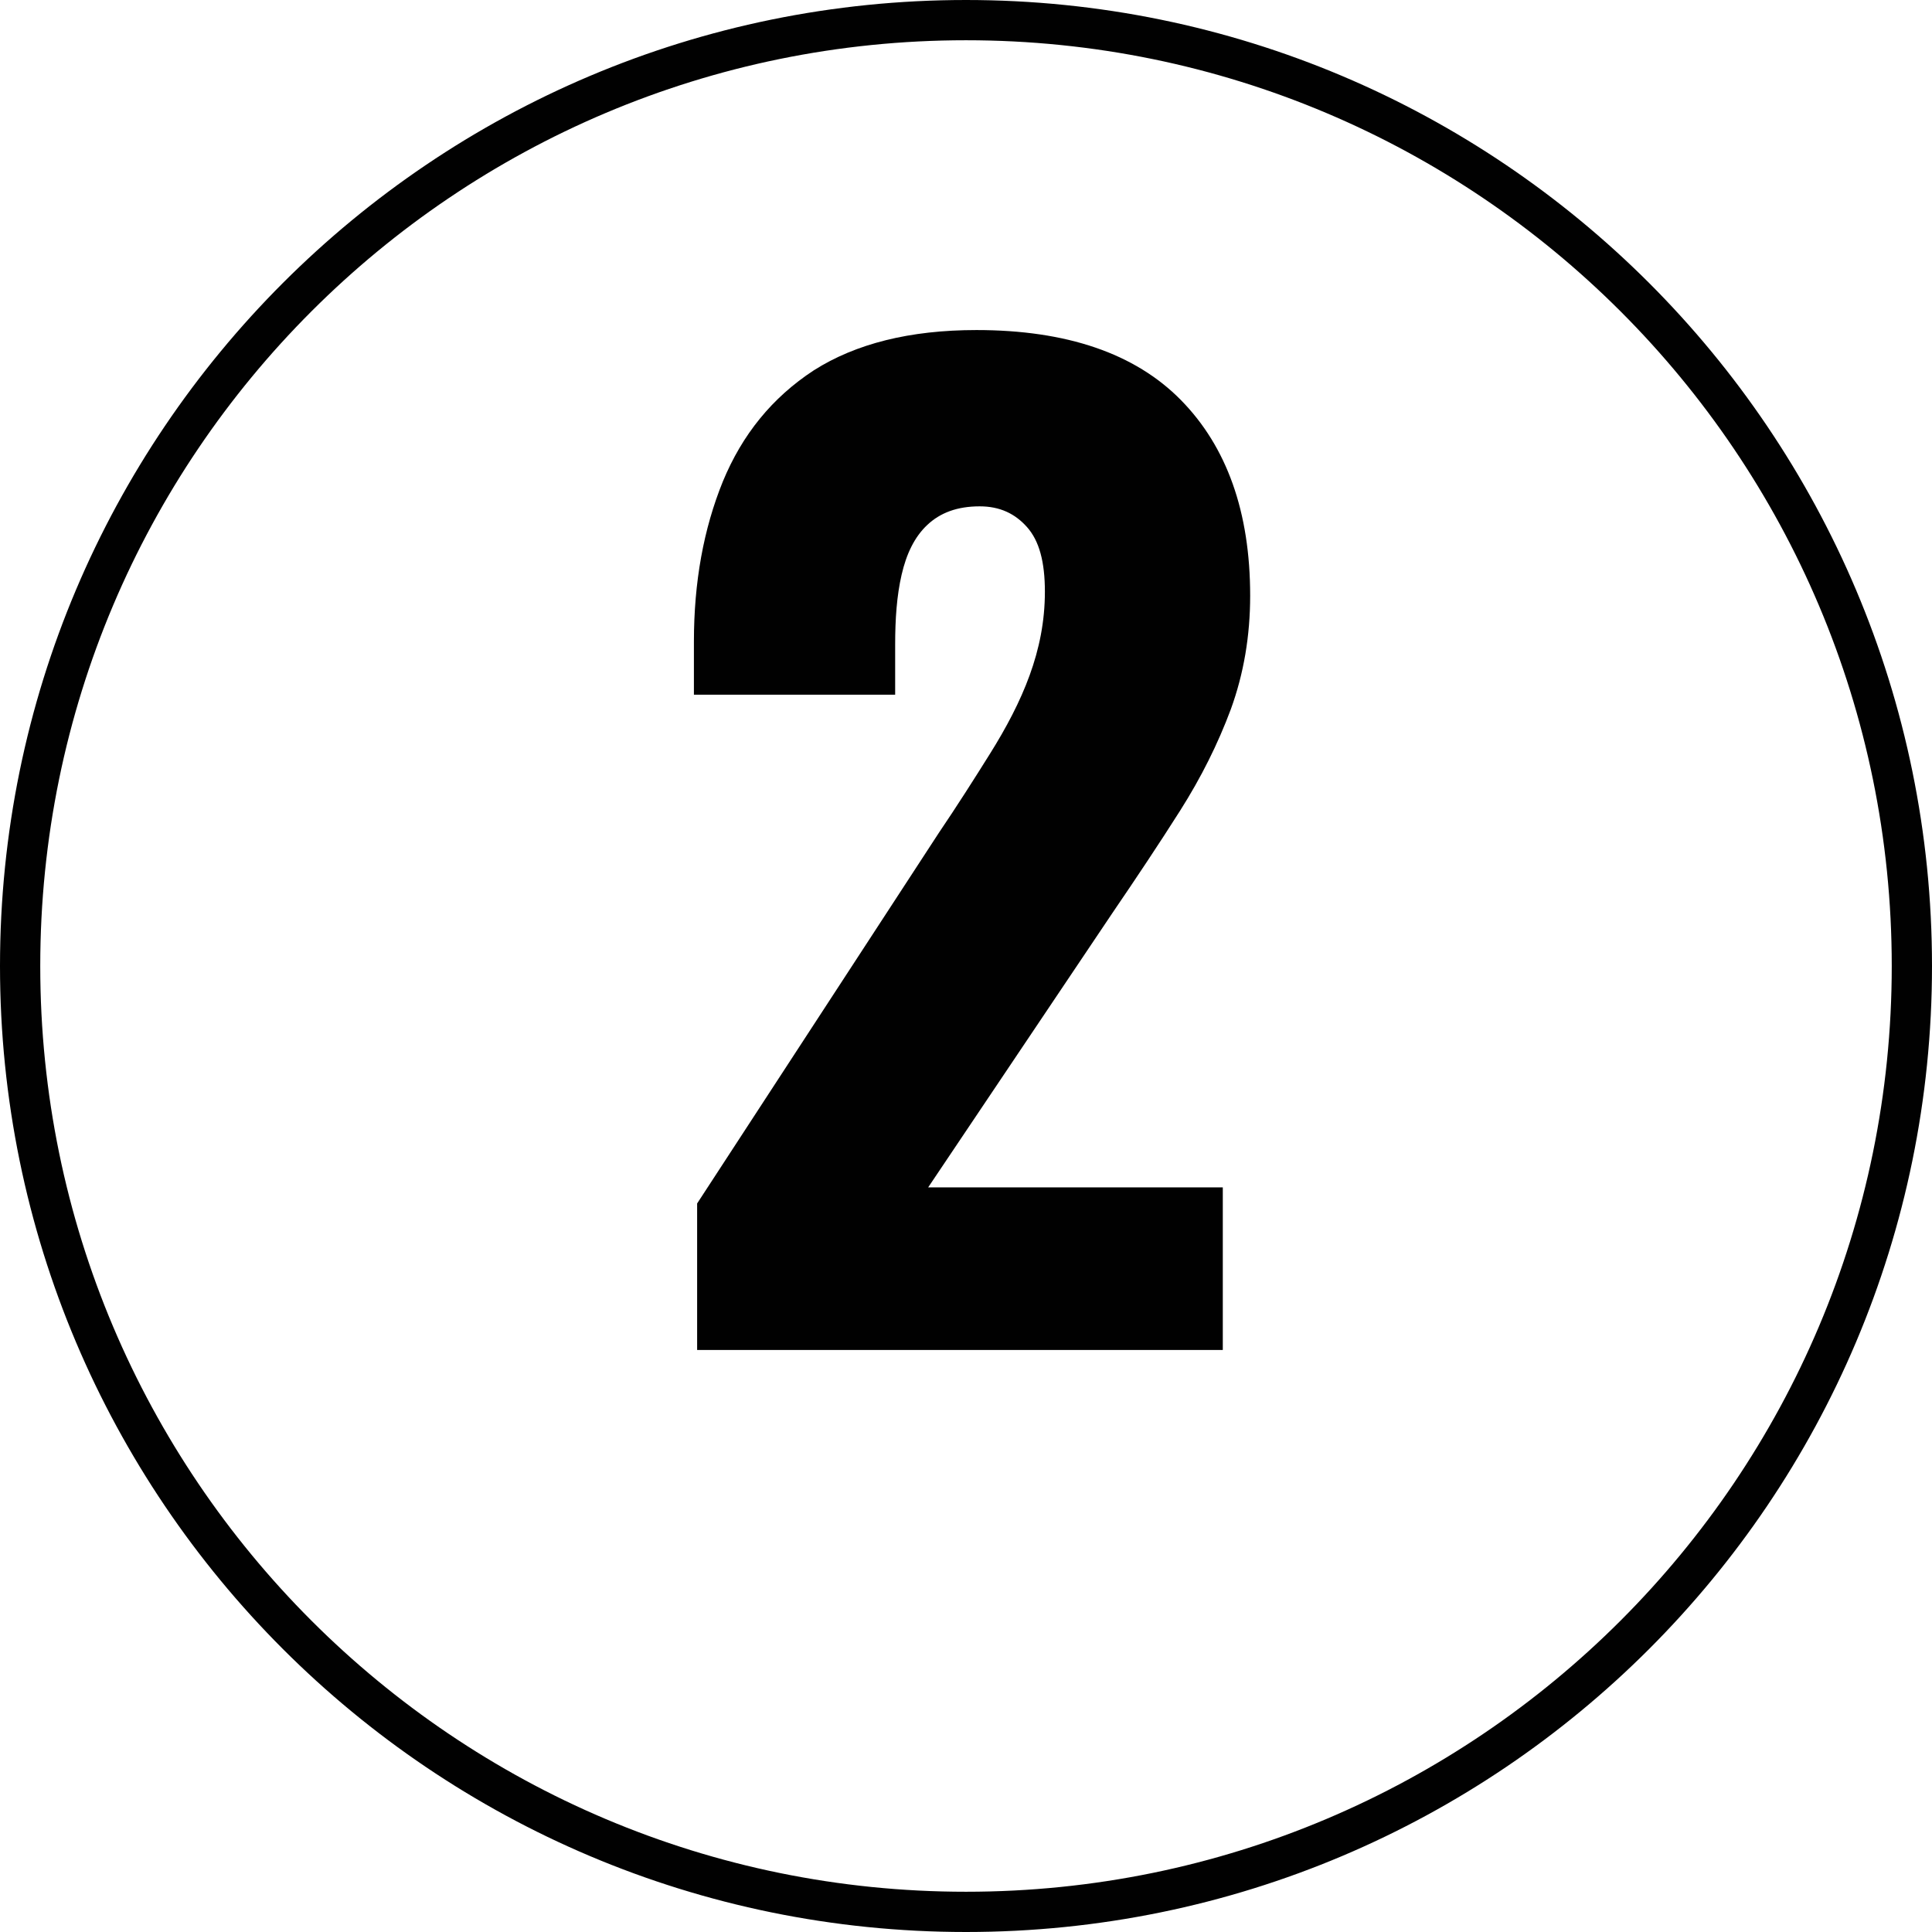
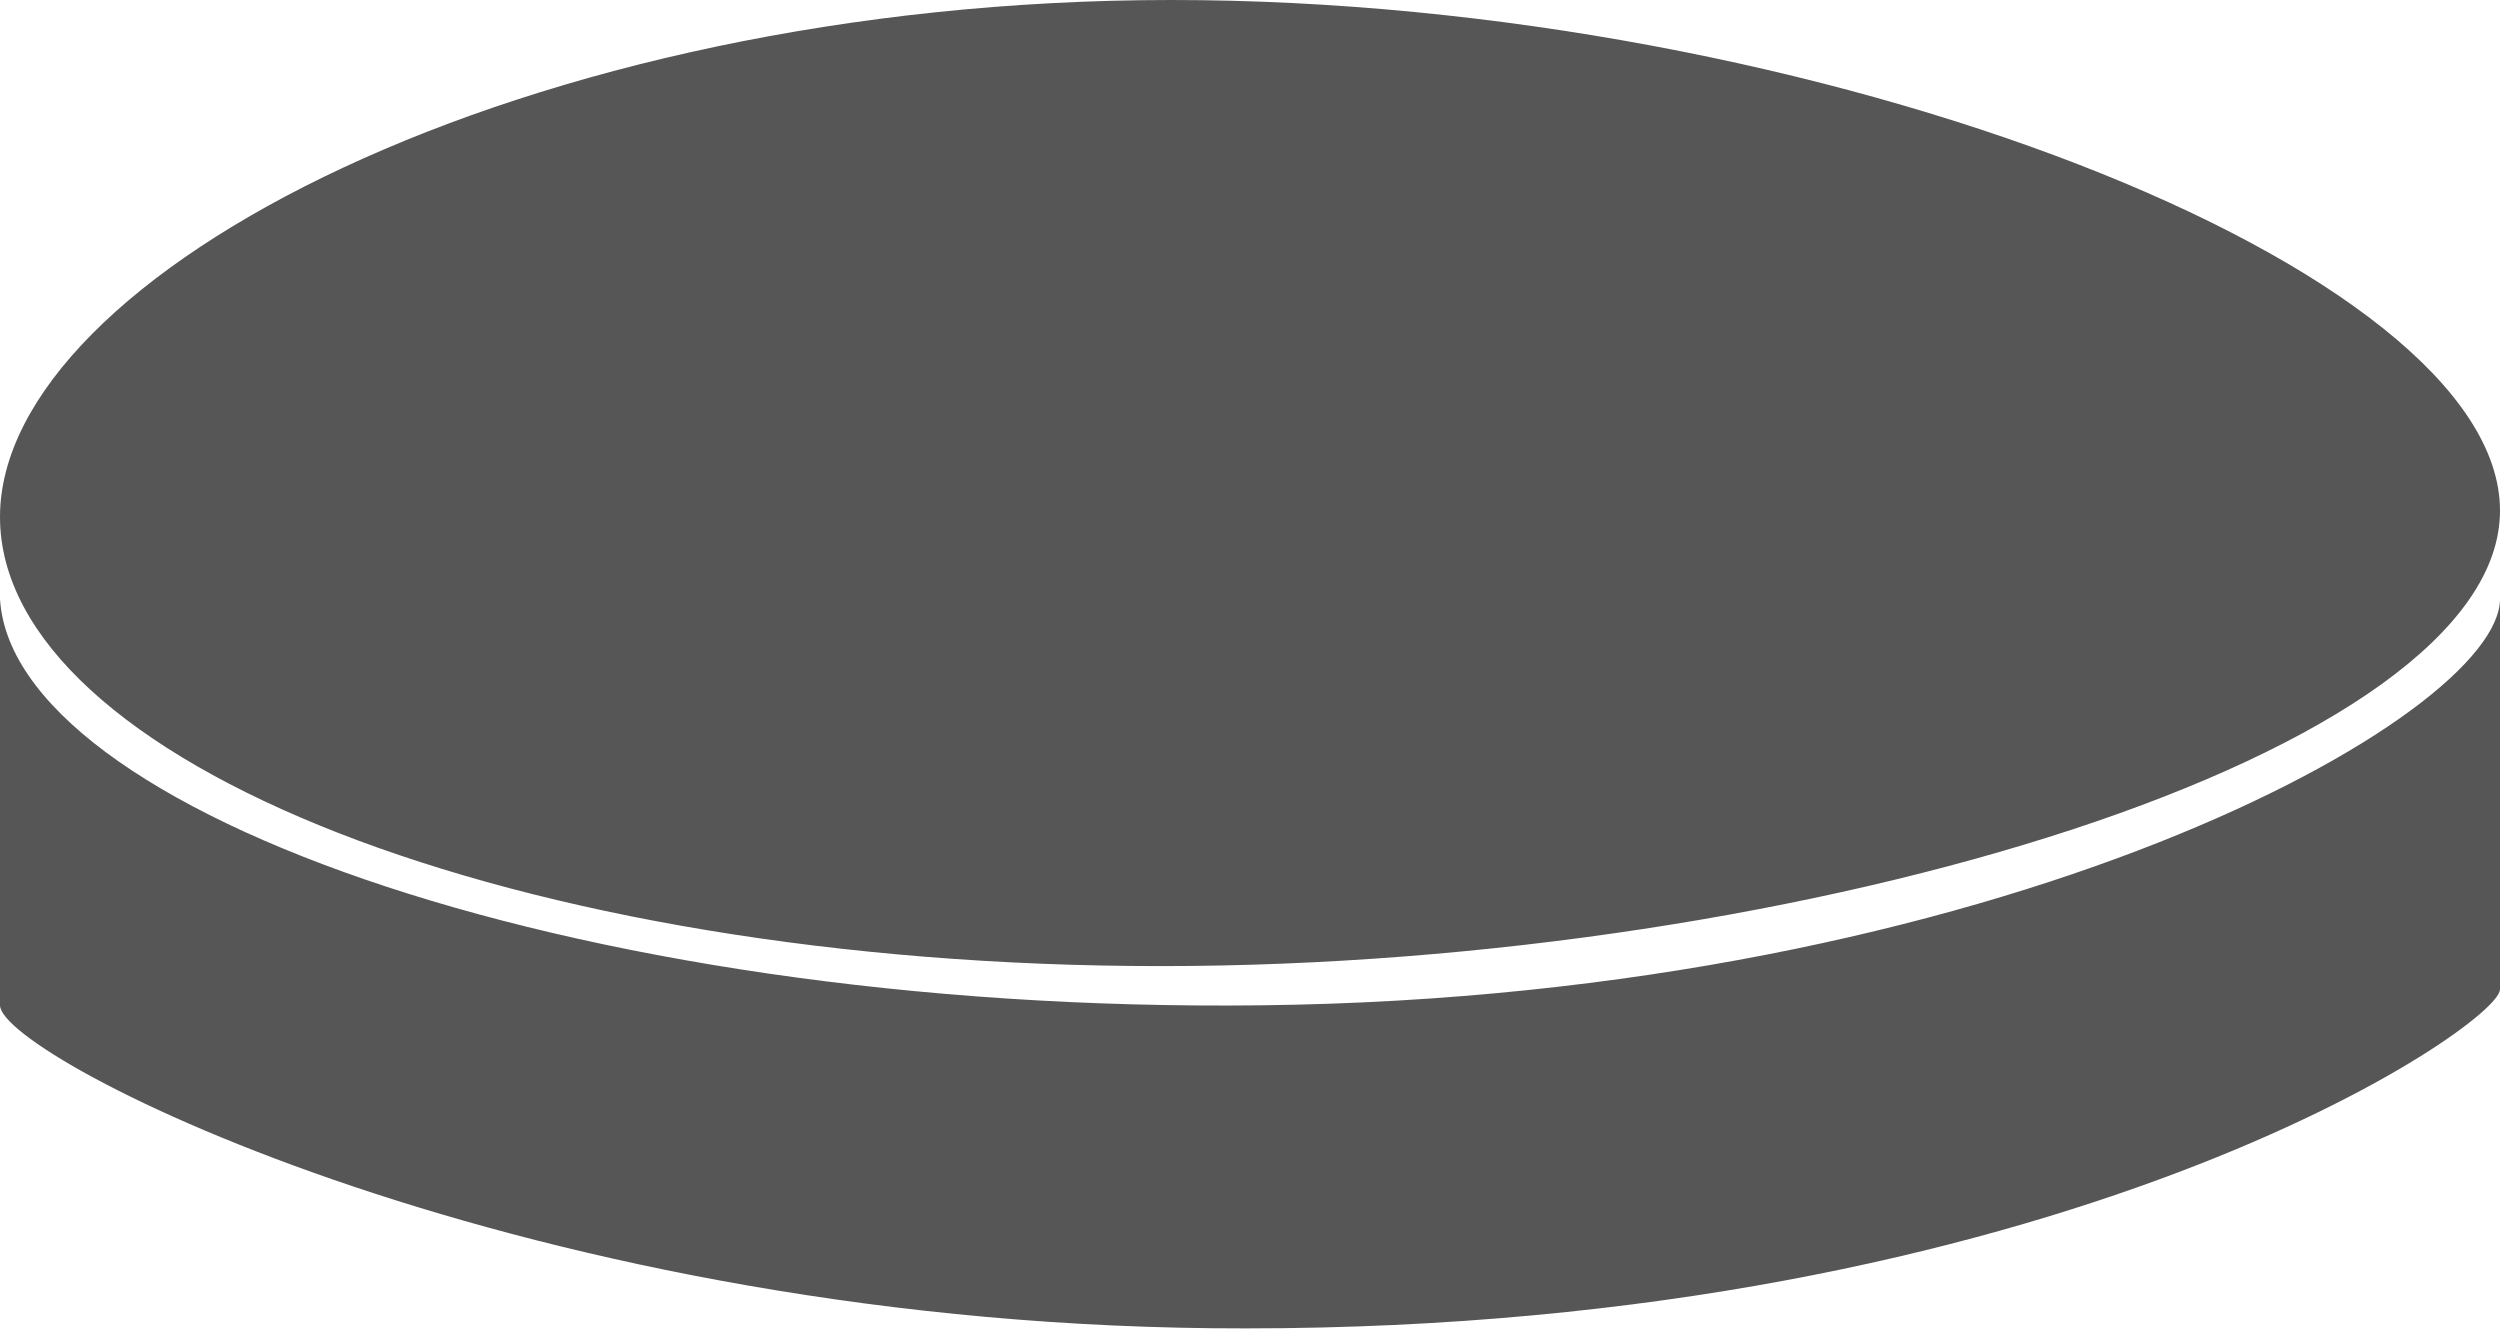
- <svg xmlns="http://www.w3.org/2000/svg" id="Calque_1" data-name="Calque 1" viewBox="0 0 24 24">
-   <circle cx="12" cy="12" r="11.75" style="fill: none; stroke: #010101; stroke-miterlimit: 10; stroke-width: .5px;" shape-rendering="geometricPrecision" />
-   <path d="m8.66,16.77v-1.82l3-4.6c.23-.34.44-.67.64-.99.2-.32.37-.64.49-.97s.19-.67.19-1.04-.07-.63-.22-.8c-.15-.17-.34-.26-.59-.26-.28,0-.49.08-.65.23s-.26.36-.32.62c-.06.26-.08.55-.08.87v.62h-2.5v-.66c0-.74.12-1.4.36-1.99.24-.58.61-1.04,1.13-1.38.52-.33,1.19-.5,2.02-.5,1.12,0,1.97.29,2.54.87.57.58.86,1.39.86,2.43,0,.5-.08.97-.24,1.41-.16.43-.37.85-.63,1.26-.26.41-.54.83-.84,1.27l-2.29,3.41h3.66v2.02h-6.54Z" style="fill: #010101;" shape-rendering="geometricPrecision" />
+ <svg xmlns="http://www.w3.org/2000/svg" viewBox="0 0 23.6 12.55" fill="#575656">
+   <path d="M0 4.88c0 2.3 4.86 4.24 10.96 4.24S23.6 7.11 23.6 4.82 17.16 0 11.06 0 0 2.59 0 4.88zm23.6 4.46c0 .34-4.16 3.2-11.84 3.2C4.99 12.55 0 9.98 0 9.49V5.52c-.12 2.04 5.32 4.05 11.91 3.97 6.96-.08 11.7-2.73 11.69-3.84" />
</svg>
